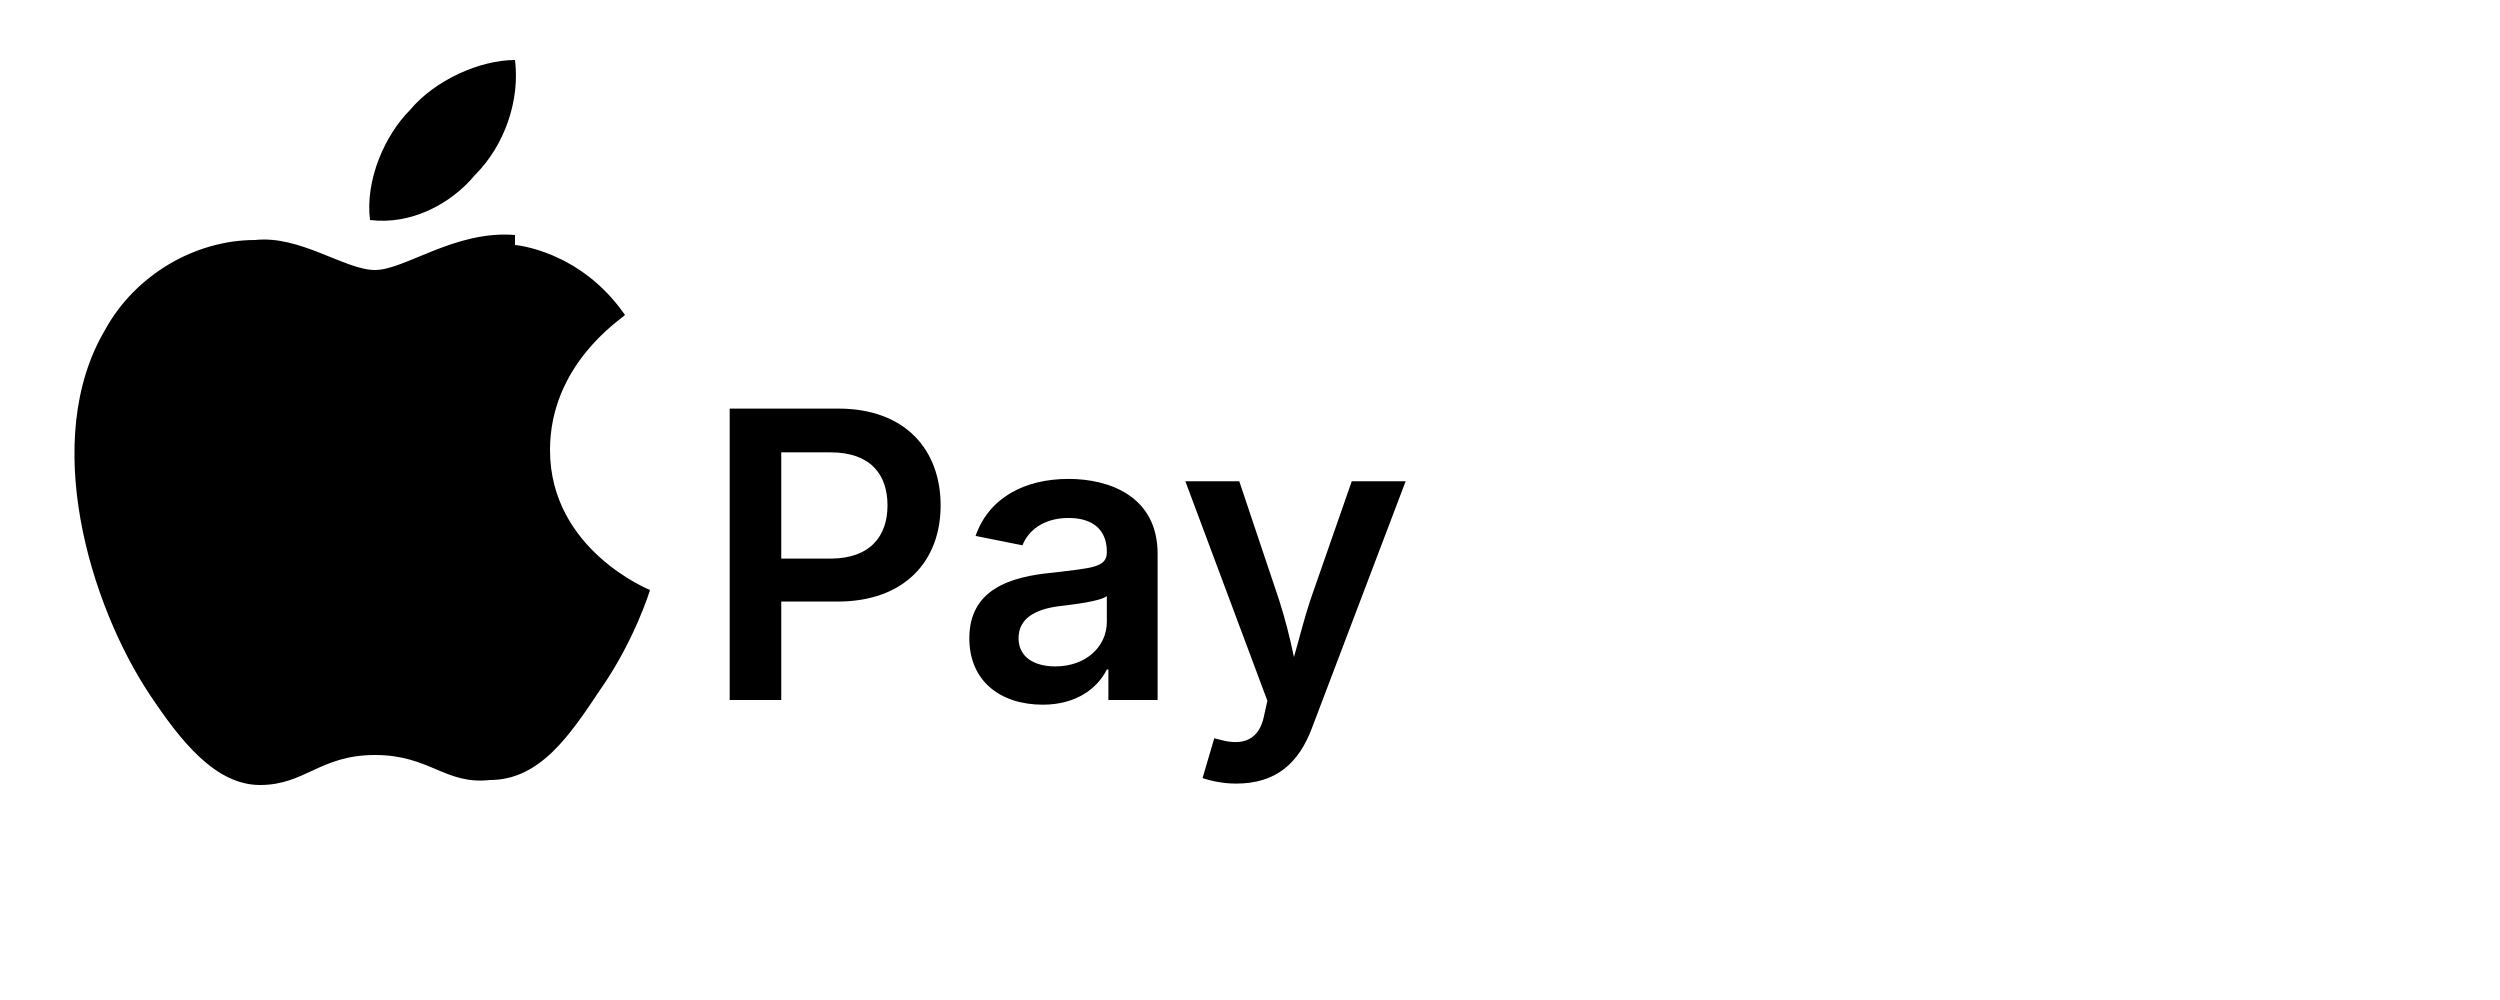
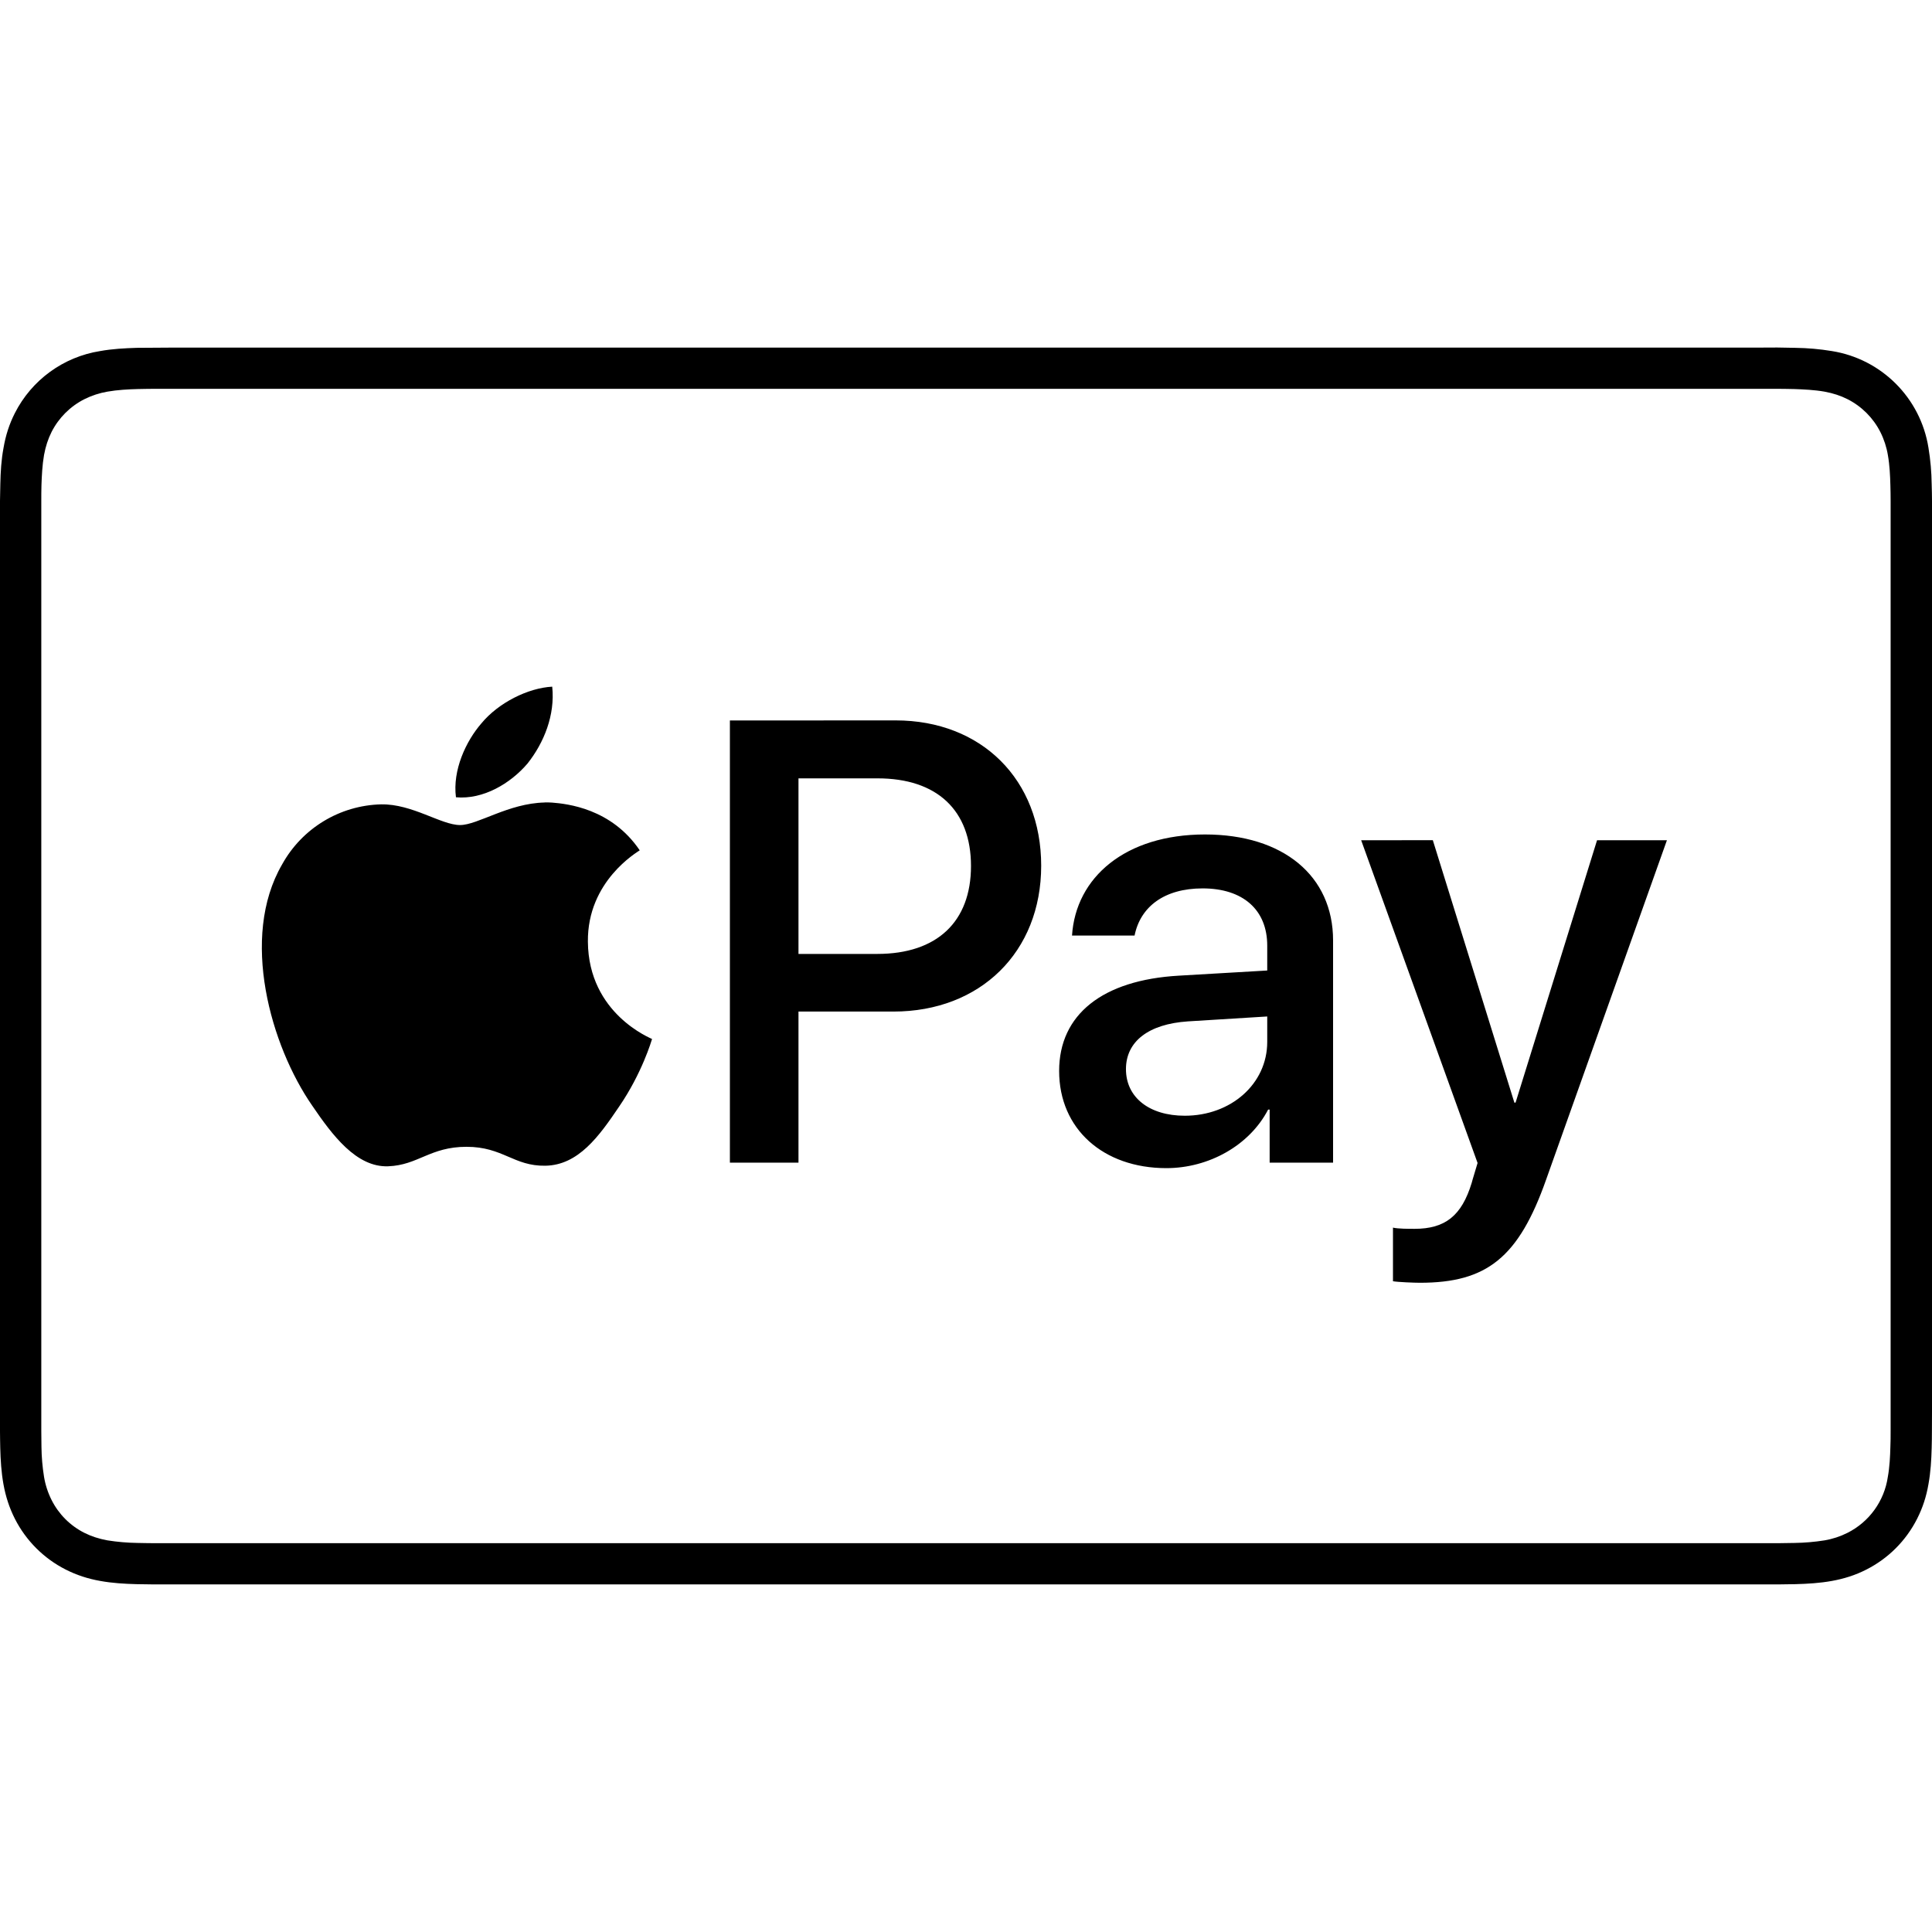
- <svg xmlns="http://www.w3.org/2000/svg" viewBox="0 0 50 20">
-   <path d="M9.5 3.5c-.5.6-1.3 1-2.1.9-.1-.8.3-1.7.8-2.2.5-.6 1.4-1 2.1-1 .1.8-.2 1.7-.8 2.3zm.8 1.2c-1.2-.1-2.2.7-2.8.7-.6 0-1.5-.7-2.4-.6-1.2 0-2.4.7-3 1.8-1.3 2.2-.3 5.5.9 7.3.6.9 1.3 1.8 2.2 1.8.9 0 1.2-.6 2.3-.6s1.4.6 2.3.5c1 0 1.6-.9 2.2-1.8.7-1 1-2 1-2s-2-.8-2-2.8c0-1.7 1.4-2.6 1.5-2.7-.9-1.3-2.2-1.4-2.2-1.4z" fill="#000" />
-   <text x="14" y="14" font-family="-apple-system,BlinkMacSystemFont,'SF Pro Display',sans-serif" font-size="8" font-weight="600" fill="#000">Pay</text>
+ <svg xmlns="http://www.w3.org/2000/svg" viewBox="0 0 24 24" fill="currentColor">
+   <path d="M2.15 4.318a42.16 42.16 0 0 0-.454.003c-.15.005-.303.013-.452.04a1.44 1.44 0 0 0-1.06.772c-.07.138-.114.278-.14.43-.028.148-.037.3-.04.45A10.2 10.2 0 0 0 0 6.222v11.557c0 .07.002.138.003.207.004.15.013.303.04.452.027.15.072.291.142.429a1.436 1.436 0 0 0 .63.63c.138.07.278.115.43.142.148.027.3.036.45.04l.208.003h20.194l.207-.003c.15-.004.303-.013.452-.04.15-.027.291-.071.428-.141a1.432 1.432 0 0 0 .631-.631c.07-.138.115-.278.141-.43.027-.148.036-.3.04-.45.002-.07.003-.138.003-.208l.001-.246V6.221c0-.07-.002-.138-.004-.207a2.995 2.995 0 0 0-.04-.452 1.446 1.446 0 0 0-1.2-1.201 3.022 3.022 0 0 0-.452-.04 10.448 10.448 0 0 0-.453-.003zm0 .512h19.942c.066 0 .131.002.197.003.115.004.25.01.375.032.109.02.2.05.287.094a.927.927 0 0 1 .407.407.997.997 0 0 1 .094.288c.022.123.028.258.031.374.002.065.003.13.003.197v11.552c0 .065 0 .13-.003.196-.003.115-.009.25-.032.375a.927.927 0 0 1-.5.693 1.002 1.002 0 0 1-.286.094 2.598 2.598 0 0 1-.373.032l-.2.003H1.906c-.066 0-.133-.002-.196-.003a2.61 2.61 0 0 1-.375-.032c-.109-.02-.2-.05-.288-.094a.918.918 0 0 1-.406-.407 1.006 1.006 0 0 1-.094-.288 2.531 2.531 0 0 1-.032-.373 9.588 9.588 0 0 1-.002-.197V6.224c0-.065 0-.131.002-.197.004-.114.01-.248.032-.375.02-.108.05-.199.094-.287a.925.925 0 0 1 .407-.406 1.03 1.03 0 0 1 .287-.094c.125-.022.26-.029.375-.032.065-.002.131-.002.196-.003zm4.71 3.7c-.3.016-.668.199-.88.456-.191.22-.36.58-.316.918.338.03.675-.169.888-.418.205-.258.345-.603.308-.955zm2.207.42v5.493h.852v-1.877h1.18c1.078 0 1.835-.739 1.835-1.812 0-1.07-.742-1.805-1.808-1.805zm.852.719h.982c.739 0 1.161.396 1.161 1.089 0 .692-.422 1.092-1.164 1.092h-.979zm-3.154.3c-.45.01-.83.28-1.05.28-.235 0-.593-.264-.981-.257a1.446 1.446 0 0 0-1.23.747c-.527.908-.139 2.255.374 2.995.249.366.549.769.944.754.373-.014.52-.242.973-.242.454 0 .586.242.98.235.41-.007.667-.366.915-.733.286-.417.403-.82.41-.841-.007-.008-.79-.308-.797-1.209-.008-.754.615-1.113.644-1.135-.352-.52-.9-.578-1.09-.593a1.123 1.123 0 0 0-.092-.002zm8.204.397c-.99 0-1.606.533-1.652 1.256h.777c.072-.358.369-.586.845-.586.502 0 .803.266.803.711v.309l-1.097.064c-.951.054-1.488.484-1.488 1.184 0 .72.548 1.207 1.332 1.207.526 0 1.032-.281 1.264-.727h.019v.659h.788v-2.76c0-.803-.62-1.317-1.591-1.317zm1.94.072l1.446 4.009c0 .003-.073.24-.073.247-.125.41-.33.571-.711.571-.069 0-.206 0-.267-.015v.666c.06.011.267.019.335.019.83 0 1.226-.312 1.568-1.283l1.5-4.214h-.868l-1.012 3.259h-.015l-1.013-3.26zm-1.167 2.189v.316c0 .521-.45.917-1.024.917-.442 0-.731-.228-.731-.579 0-.342.278-.56.769-.593z" />
</svg>
